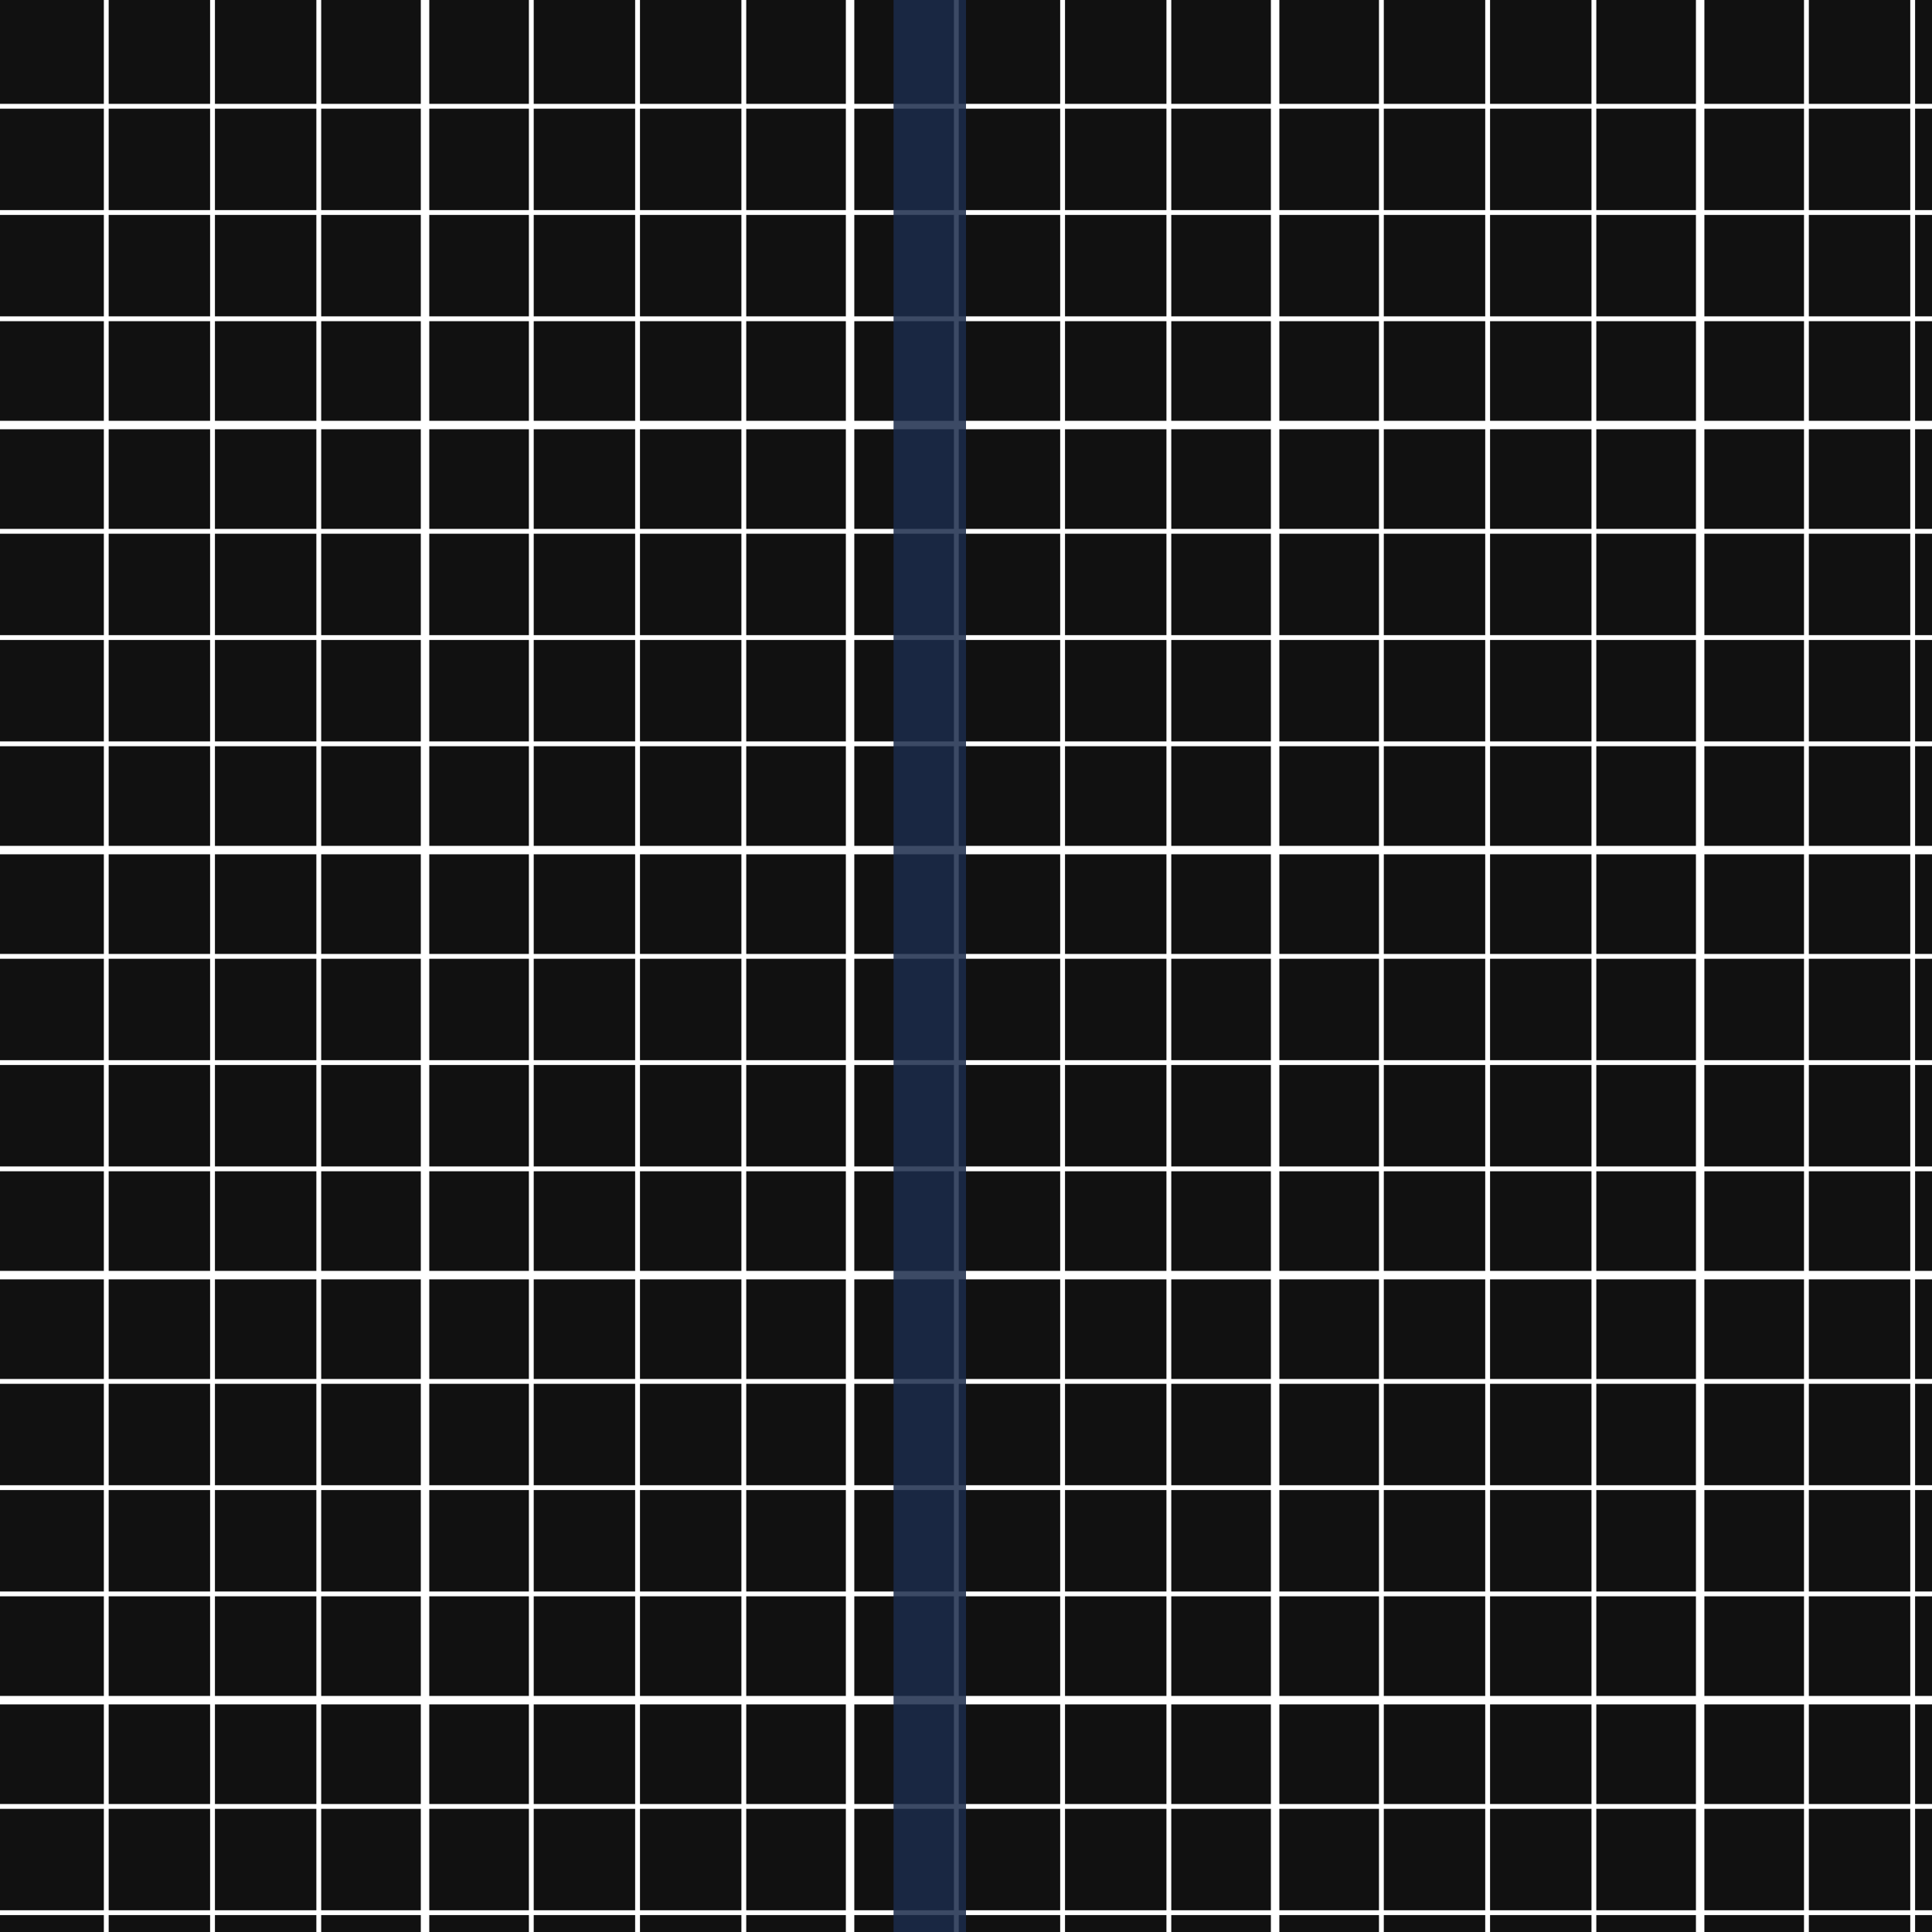
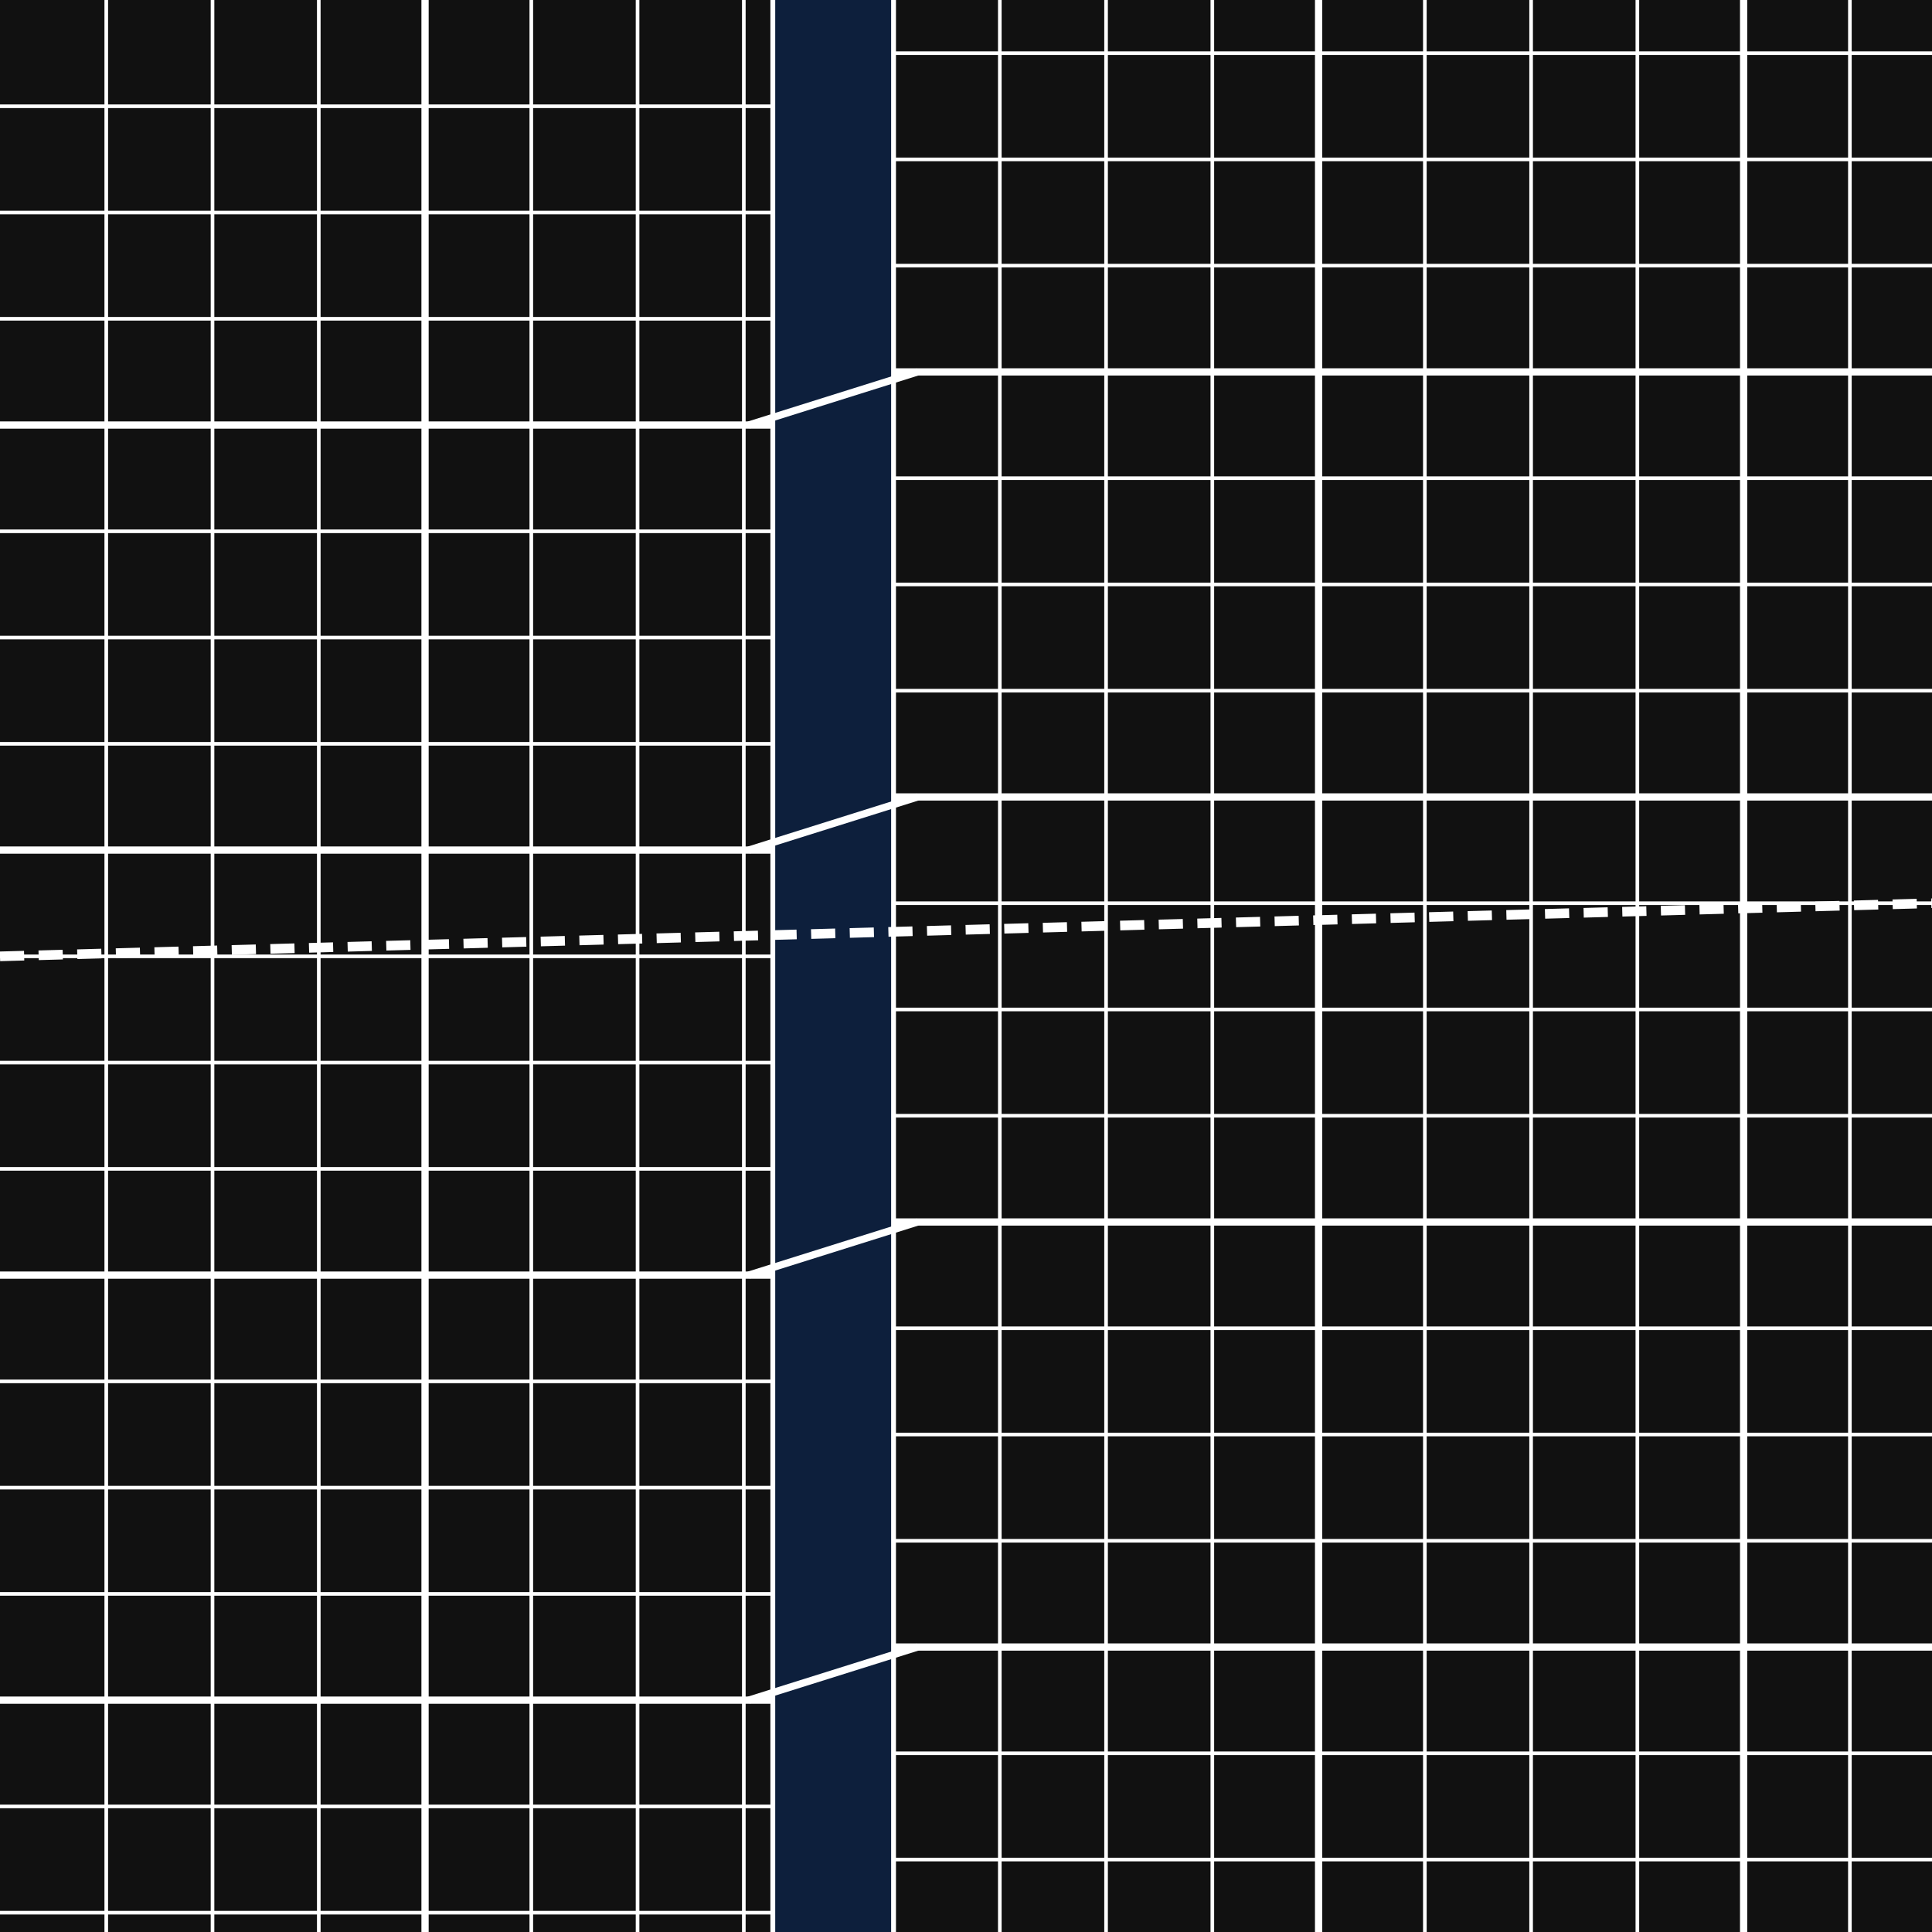
<svg xmlns="http://www.w3.org/2000/svg" viewBox="0 0 800 800">
  <rect width="800" height="800" fill="#111" />
-   <line x1="0" y1="44" x2="800" y2="44" stroke="#fff" stroke-width="2" />
-   <line x1="0" y1="88" x2="800" y2="88" stroke="#fff" stroke-width="2" />
-   <line x1="0" y1="132" x2="800" y2="132" stroke="#fff" stroke-width="2" />
-   <line x1="0" y1="176" x2="800" y2="176" stroke="#fff" stroke-width="3.5" />
-   <line x1="0" y1="220" x2="800" y2="220" stroke="#fff" stroke-width="2" />
-   <line x1="0" y1="264" x2="800" y2="264" stroke="#fff" stroke-width="2" />
-   <line x1="0" y1="308" x2="800" y2="308" stroke="#fff" stroke-width="2" />
-   <line x1="0" y1="352" x2="800" y2="352" stroke="#fff" stroke-width="3.5" />
-   <line x1="0" y1="396" x2="800" y2="396" stroke="#fff" stroke-width="2" />
-   <line x1="0" y1="440" x2="800" y2="440" stroke="#fff" stroke-width="2" />
-   <line x1="0" y1="484" x2="800" y2="484" stroke="#fff" stroke-width="2" />
-   <line x1="0" y1="528" x2="800" y2="528" stroke="#fff" stroke-width="3.5" />
-   <line x1="0" y1="572" x2="800" y2="572" stroke="#fff" stroke-width="2" />
-   <line x1="0" y1="616" x2="800" y2="616" stroke="#fff" stroke-width="2" />
-   <line x1="0" y1="660" x2="800" y2="660" stroke="#fff" stroke-width="2" />
-   <line x1="0" y1="704" x2="800" y2="704" stroke="#fff" stroke-width="3.5" />
-   <line x1="0" y1="748" x2="800" y2="748" stroke="#fff" stroke-width="2" />
-   <line x1="0" y1="792" x2="800" y2="792" stroke="#fff" stroke-width="2" />
-   <line x1="44" y1="0" x2="44" y2="800" stroke="#fff" stroke-width="2" />
-   <line x1="88" y1="0" x2="88" y2="800" stroke="#fff" stroke-width="2" />
-   <line x1="132" y1="0" x2="132" y2="800" stroke="#fff" stroke-width="2" />
-   <line x1="176" y1="0" x2="176" y2="800" stroke="#fff" stroke-width="3.5" />
-   <line x1="220" y1="0" x2="220" y2="800" stroke="#fff" stroke-width="2" />
-   <line x1="264" y1="0" x2="264" y2="800" stroke="#fff" stroke-width="2" />
-   <line x1="308" y1="0" x2="308" y2="800" stroke="#fff" stroke-width="2" />
-   <line x1="352" y1="0" x2="352" y2="800" stroke="#fff" stroke-width="3.5" />
-   <line x1="396" y1="0" x2="396" y2="800" stroke="#fff" stroke-width="2" />
-   <line x1="440" y1="0" x2="440" y2="800" stroke="#fff" stroke-width="2" />
-   <line x1="484" y1="0" x2="484" y2="800" stroke="#fff" stroke-width="2" />
-   <line x1="528" y1="0" x2="528" y2="800" stroke="#fff" stroke-width="3.5" />
-   <line x1="572" y1="0" x2="572" y2="800" stroke="#fff" stroke-width="2" />
-   <line x1="616" y1="0" x2="616" y2="800" stroke="#fff" stroke-width="2" />
-   <line x1="660" y1="0" x2="660" y2="800" stroke="#fff" stroke-width="2" />
-   <line x1="704" y1="0" x2="704" y2="800" stroke="#fff" stroke-width="3.5" />
-   <line x1="748" y1="0" x2="748" y2="800" stroke="#fff" stroke-width="2" />
-   <line x1="792" y1="0" x2="792" y2="800" stroke="#fff" stroke-width="2" />
-   <rect x="370" y="0" width="30" height="800" fill="#1a2a4a" opacity="0.85" />
+   <rect x="320" y="0" width="50" height="800" fill="#0d1f3c" />
+   <line x1="320" y1="0" x2="320" y2="800" stroke="#fff" stroke-width="2" />
+   <line x1="370" y1="0" x2="370" y2="800" stroke="#fff" stroke-width="2" />
+   <line x1="0" y1="44" x2="320" y2="44" stroke="#fff" stroke-width="1.5" />
+   <line x1="0" y1="88" x2="320" y2="88" stroke="#fff" stroke-width="1.5" />
+   <line x1="0" y1="132" x2="320" y2="132" stroke="#fff" stroke-width="1.5" />
+   <line x1="0" y1="176" x2="320" y2="176" stroke="#fff" stroke-width="3" />
+   <line x1="0" y1="220" x2="320" y2="220" stroke="#fff" stroke-width="1.5" />
+   <line x1="0" y1="264" x2="320" y2="264" stroke="#fff" stroke-width="1.5" />
+   <line x1="0" y1="308" x2="320" y2="308" stroke="#fff" stroke-width="1.5" />
+   <line x1="0" y1="352" x2="320" y2="352" stroke="#fff" stroke-width="3" />
+   <line x1="0" y1="396" x2="320" y2="396" stroke="#fff" stroke-width="1.5" />
+   <line x1="0" y1="440" x2="320" y2="440" stroke="#fff" stroke-width="1.5" />
+   <line x1="0" y1="484" x2="320" y2="484" stroke="#fff" stroke-width="1.5" />
+   <line x1="0" y1="528" x2="320" y2="528" stroke="#fff" stroke-width="3" />
+   <line x1="0" y1="572" x2="320" y2="572" stroke="#fff" stroke-width="1.5" />
+   <line x1="0" y1="616" x2="320" y2="616" stroke="#fff" stroke-width="1.5" />
+   <line x1="0" y1="660" x2="320" y2="660" stroke="#fff" stroke-width="1.5" />
+   <line x1="0" y1="704" x2="320" y2="704" stroke="#fff" stroke-width="3" />
+   <line x1="0" y1="748" x2="320" y2="748" stroke="#fff" stroke-width="1.5" />
+   <line x1="0" y1="792" x2="320" y2="792" stroke="#fff" stroke-width="1.5" />
+   <line x1="44" y1="0" x2="44" y2="800" stroke="#fff" stroke-width="1.5" />
+   <line x1="88" y1="0" x2="88" y2="800" stroke="#fff" stroke-width="1.5" />
+   <line x1="132" y1="0" x2="132" y2="800" stroke="#fff" stroke-width="1.5" />
+   <line x1="176" y1="0" x2="176" y2="800" stroke="#fff" stroke-width="3" />
+   <line x1="220" y1="0" x2="220" y2="800" stroke="#fff" stroke-width="1.5" />
+   <line x1="264" y1="0" x2="264" y2="800" stroke="#fff" stroke-width="1.5" />
+   <line x1="308" y1="0" x2="308" y2="800" stroke="#fff" stroke-width="1.5" />
+   <line x1="370" y1="22" x2="800" y2="22" stroke="#fff" stroke-width="1.5" />
+   <line x1="370" y1="66" x2="800" y2="66" stroke="#fff" stroke-width="1.5" />
+   <line x1="370" y1="110" x2="800" y2="110" stroke="#fff" stroke-width="1.5" />
+   <line x1="370" y1="154" x2="800" y2="154" stroke="#fff" stroke-width="3" />
+   <line x1="370" y1="198" x2="800" y2="198" stroke="#fff" stroke-width="1.5" />
+   <line x1="370" y1="242" x2="800" y2="242" stroke="#fff" stroke-width="1.5" />
+   <line x1="370" y1="286" x2="800" y2="286" stroke="#fff" stroke-width="1.5" />
+   <line x1="370" y1="330" x2="800" y2="330" stroke="#fff" stroke-width="3" />
+   <line x1="370" y1="374" x2="800" y2="374" stroke="#fff" stroke-width="1.5" />
+   <line x1="370" y1="418" x2="800" y2="418" stroke="#fff" stroke-width="1.5" />
+   <line x1="370" y1="462" x2="800" y2="462" stroke="#fff" stroke-width="1.5" />
+   <line x1="370" y1="506" x2="800" y2="506" stroke="#fff" stroke-width="3" />
+   <line x1="370" y1="550" x2="800" y2="550" stroke="#fff" stroke-width="1.5" />
+   <line x1="370" y1="594" x2="800" y2="594" stroke="#fff" stroke-width="1.5" />
+   <line x1="370" y1="638" x2="800" y2="638" stroke="#fff" stroke-width="1.5" />
+   <line x1="370" y1="682" x2="800" y2="682" stroke="#fff" stroke-width="3" />
+   <line x1="370" y1="726" x2="800" y2="726" stroke="#fff" stroke-width="1.5" />
+   <line x1="370" y1="770" x2="800" y2="770" stroke="#fff" stroke-width="1.5" />
+   <line x1="414" y1="0" x2="414" y2="800" stroke="#fff" stroke-width="1.5" />
+   <line x1="458" y1="0" x2="458" y2="800" stroke="#fff" stroke-width="1.5" />
+   <line x1="502" y1="0" x2="502" y2="800" stroke="#fff" stroke-width="1.5" />
+   <line x1="546" y1="0" x2="546" y2="800" stroke="#fff" stroke-width="3" />
+   <line x1="590" y1="0" x2="590" y2="800" stroke="#fff" stroke-width="1.5" />
+   <line x1="634" y1="0" x2="634" y2="800" stroke="#fff" stroke-width="1.5" />
+   <line x1="678" y1="0" x2="678" y2="800" stroke="#fff" stroke-width="1.5" />
+   <line x1="722" y1="0" x2="722" y2="800" stroke="#fff" stroke-width="3" />
+   <line x1="766" y1="0" x2="766" y2="800" stroke="#fff" stroke-width="1.5" />
+   <line x1="310" y1="176" x2="380" y2="154" stroke="#fff" stroke-width="3" />
+   <line x1="310" y1="352" x2="380" y2="330" stroke="#fff" stroke-width="3" />
+   <line x1="310" y1="528" x2="380" y2="506" stroke="#fff" stroke-width="3" />
+   <line x1="310" y1="704" x2="380" y2="682" stroke="#fff" stroke-width="3" />
+   <line x1="0" y1="396" x2="800" y2="374" stroke="#fff" stroke-width="4" stroke-dasharray="10,6" />
</svg>
